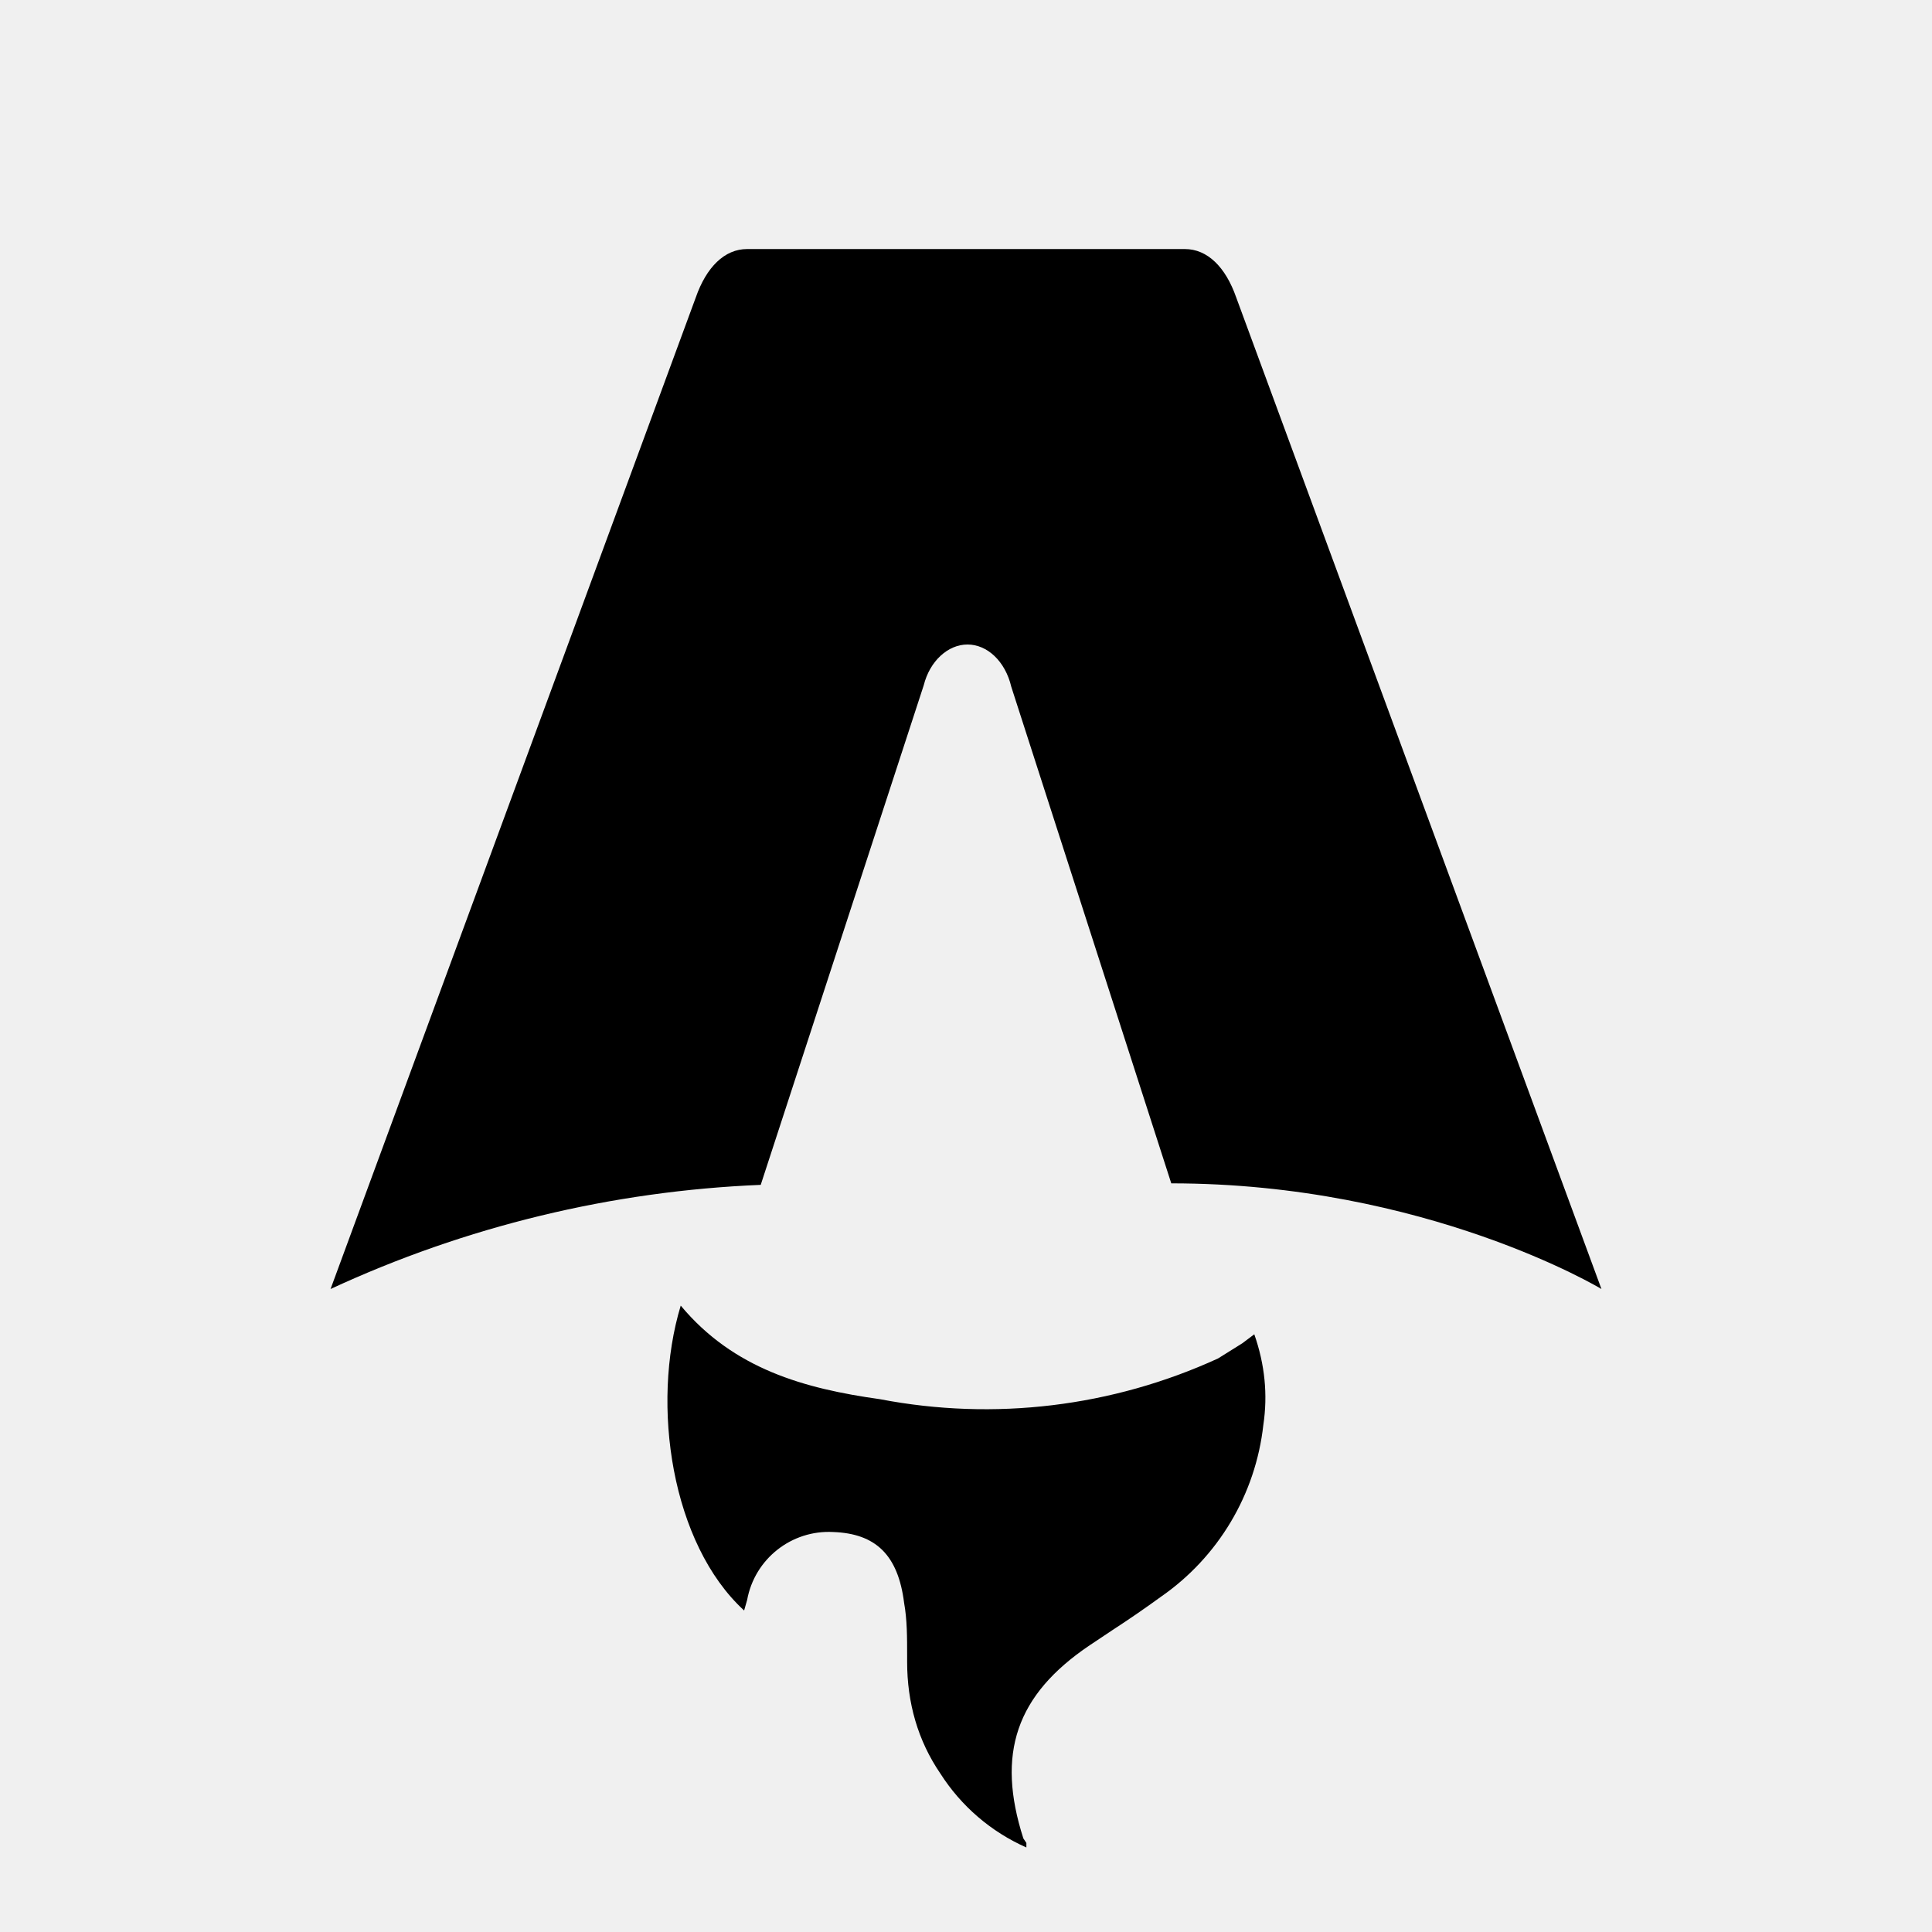
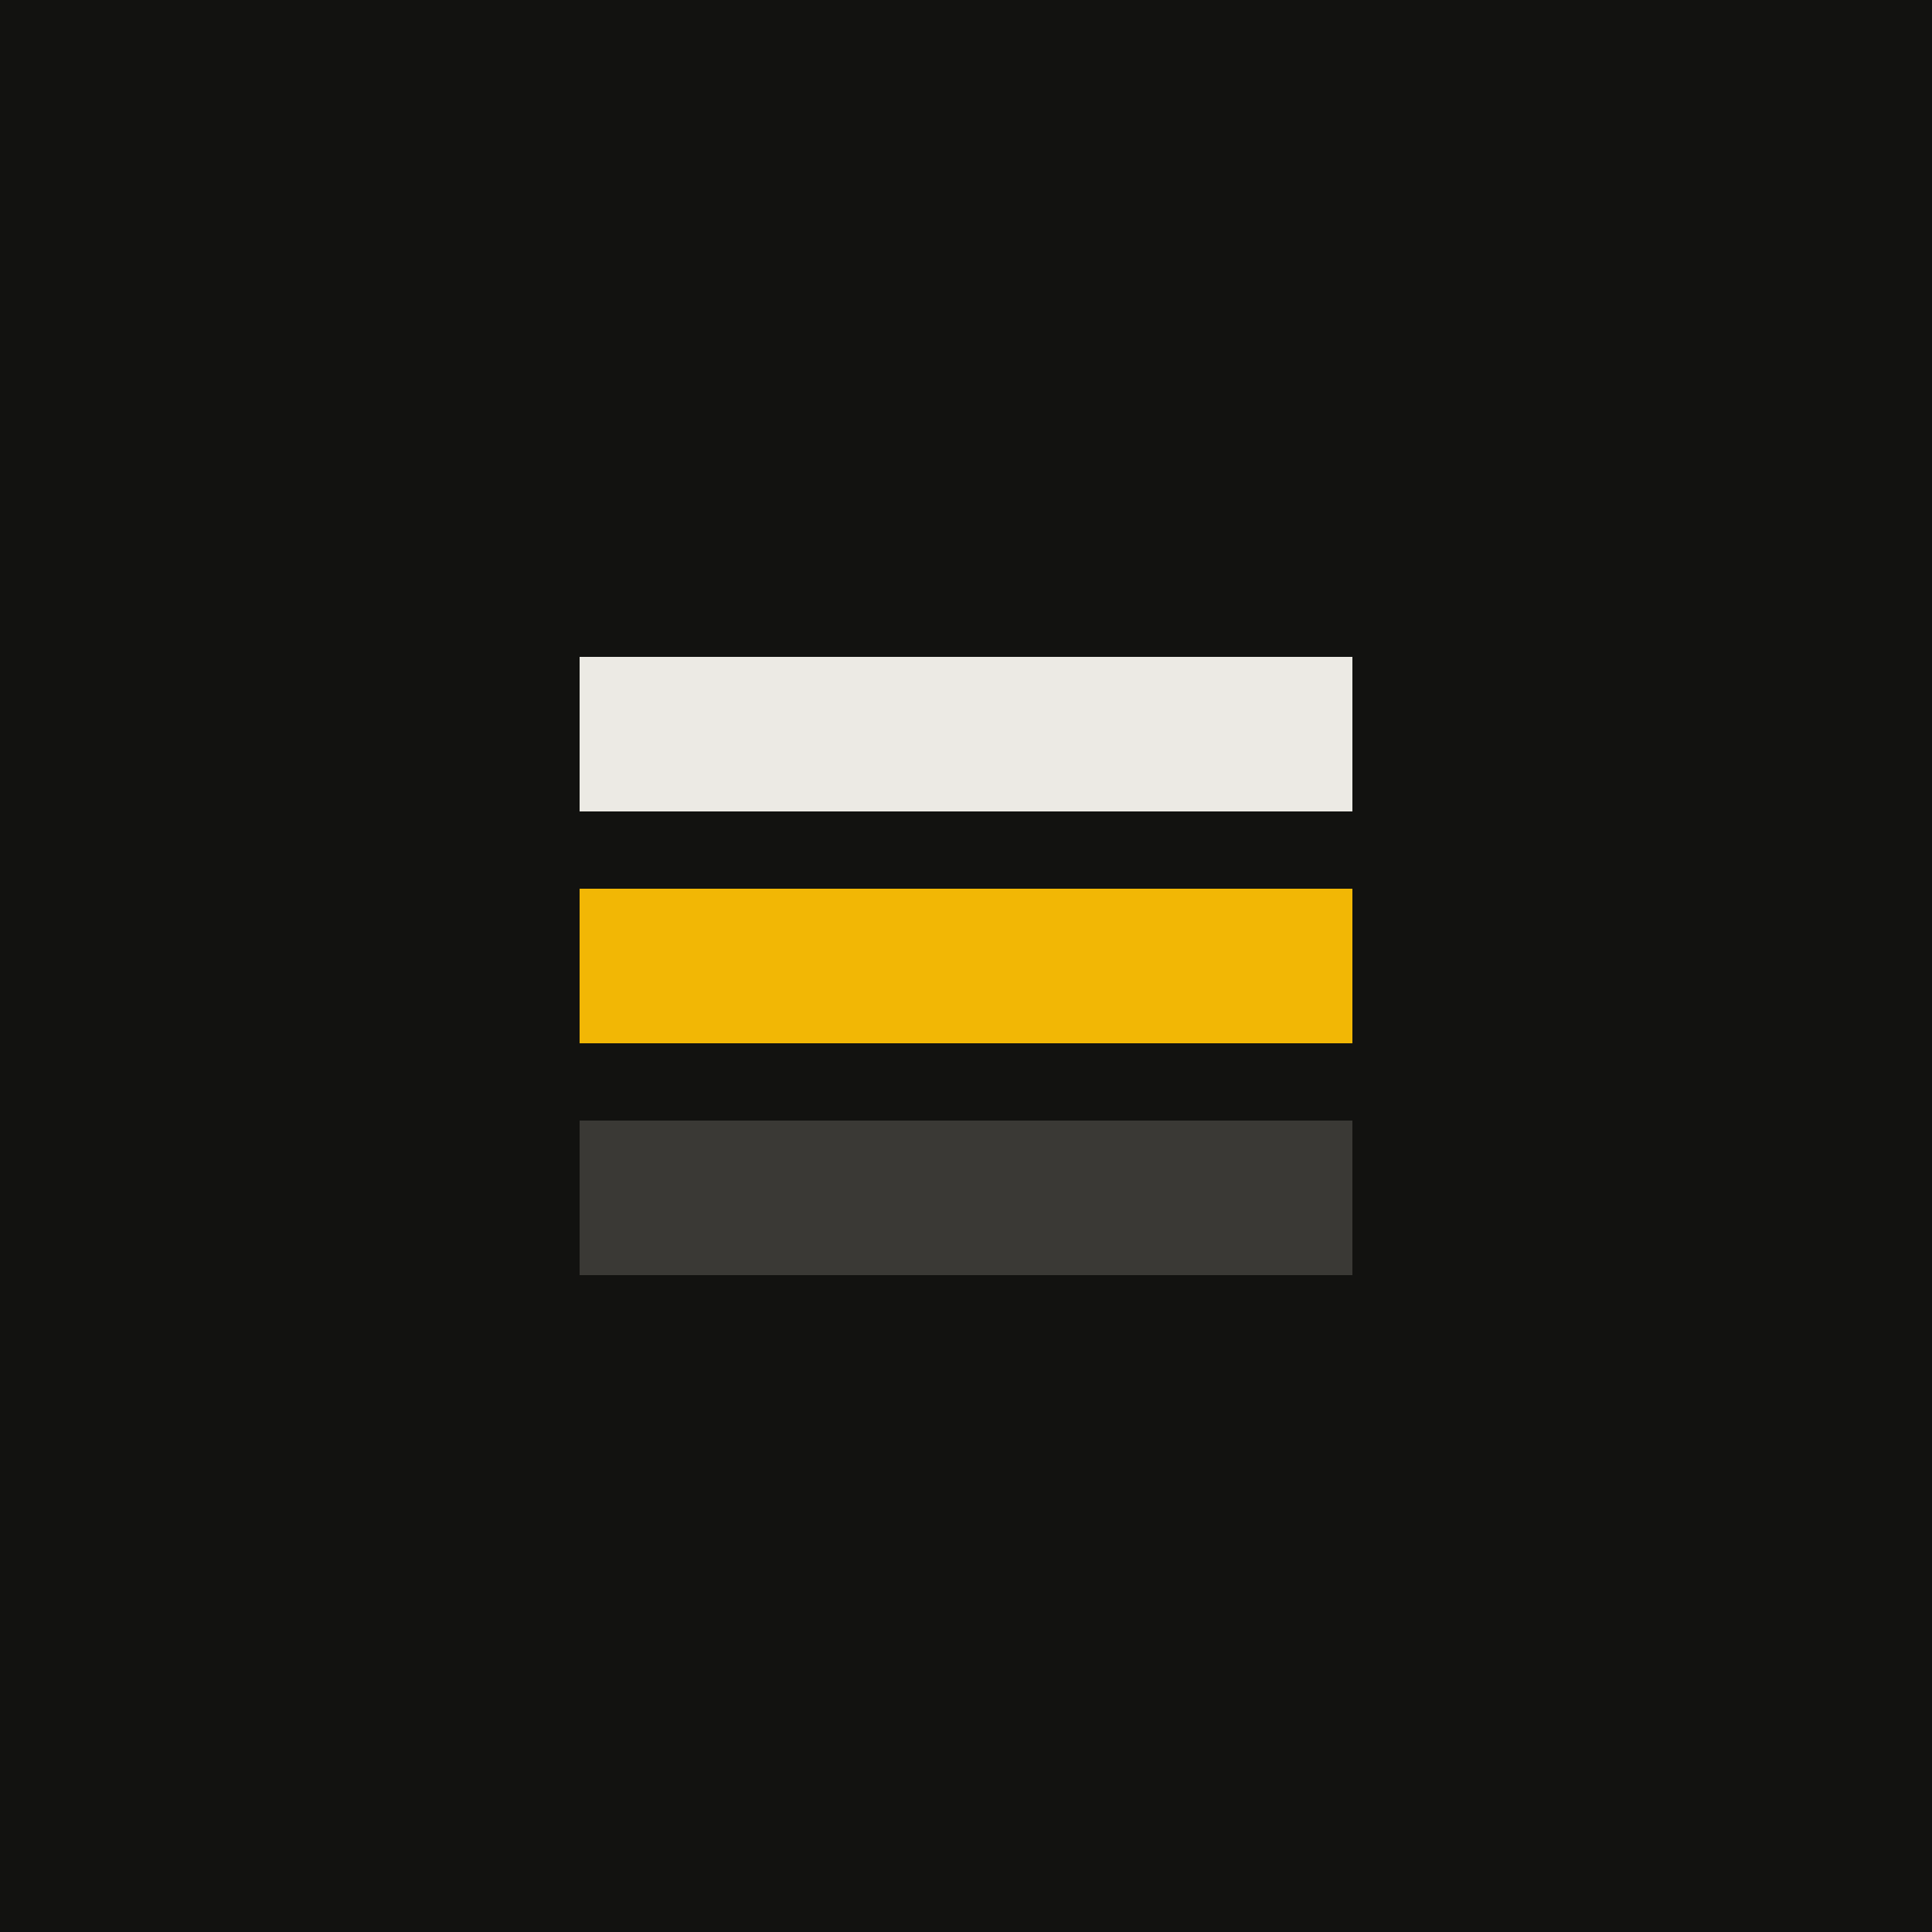
- <svg xmlns="http://www.w3.org/2000/svg" fill="none" viewBox="0 0 128 128">
-   <path d="M50.4 78.5a75.1 75.1 0 0 0-28.5 6.9l24.2-65.7c.7-2 1.9-3.2 3.4-3.2h29c1.5 0 2.7 1.2 3.4 3.2l24.2 65.7s-11.6-7-28.5-7L67 45.5c-.4-1.7-1.6-2.8-2.9-2.8-1.3 0-2.5 1.1-2.9 2.7L50.4 78.5Zm-1.1 28.2Zm-4.2-20.2c-2 6.6-.6 15.8 4.2 20.2a17.5 17.5 0 0 1 .2-.7 5.5 5.5 0 0 1 5.7-4.5c2.8.1 4.3 1.5 4.7 4.7.2 1.1.2 2.3.2 3.5v.4c0 2.7.7 5.2 2.2 7.4a13 13 0 0 0 5.7 4.9v-.3l-.2-.3c-1.8-5.6-.5-9.5 4.4-12.8l1.5-1a73 73 0 0 0 3.2-2.2 16 16 0 0 0 6.8-11.4c.3-2 .1-4-.6-6l-.8.6-1.6 1a37 37 0 0 1-22.4 2.7c-5-.7-9.7-2-13.2-6.2Z" />
-   <style>
-         path { fill: #000; }
-         @media (prefers-color-scheme: dark) {
-             path { fill: #FFF; }
-         }
-     </style>
+ <svg xmlns="http://www.w3.org/2000/svg" viewBox="0 0 100 100">
+   <rect width="100" height="100" fill="#121210" />
+   <rect x="30" y="34" width="40" height="8" fill="#ECEAE4" />
+   <rect x="30" y="46" width="40" height="8" fill="#F2B705" />
+   <rect x="30" y="58" width="40" height="8" fill="#3A3935" />
</svg>
